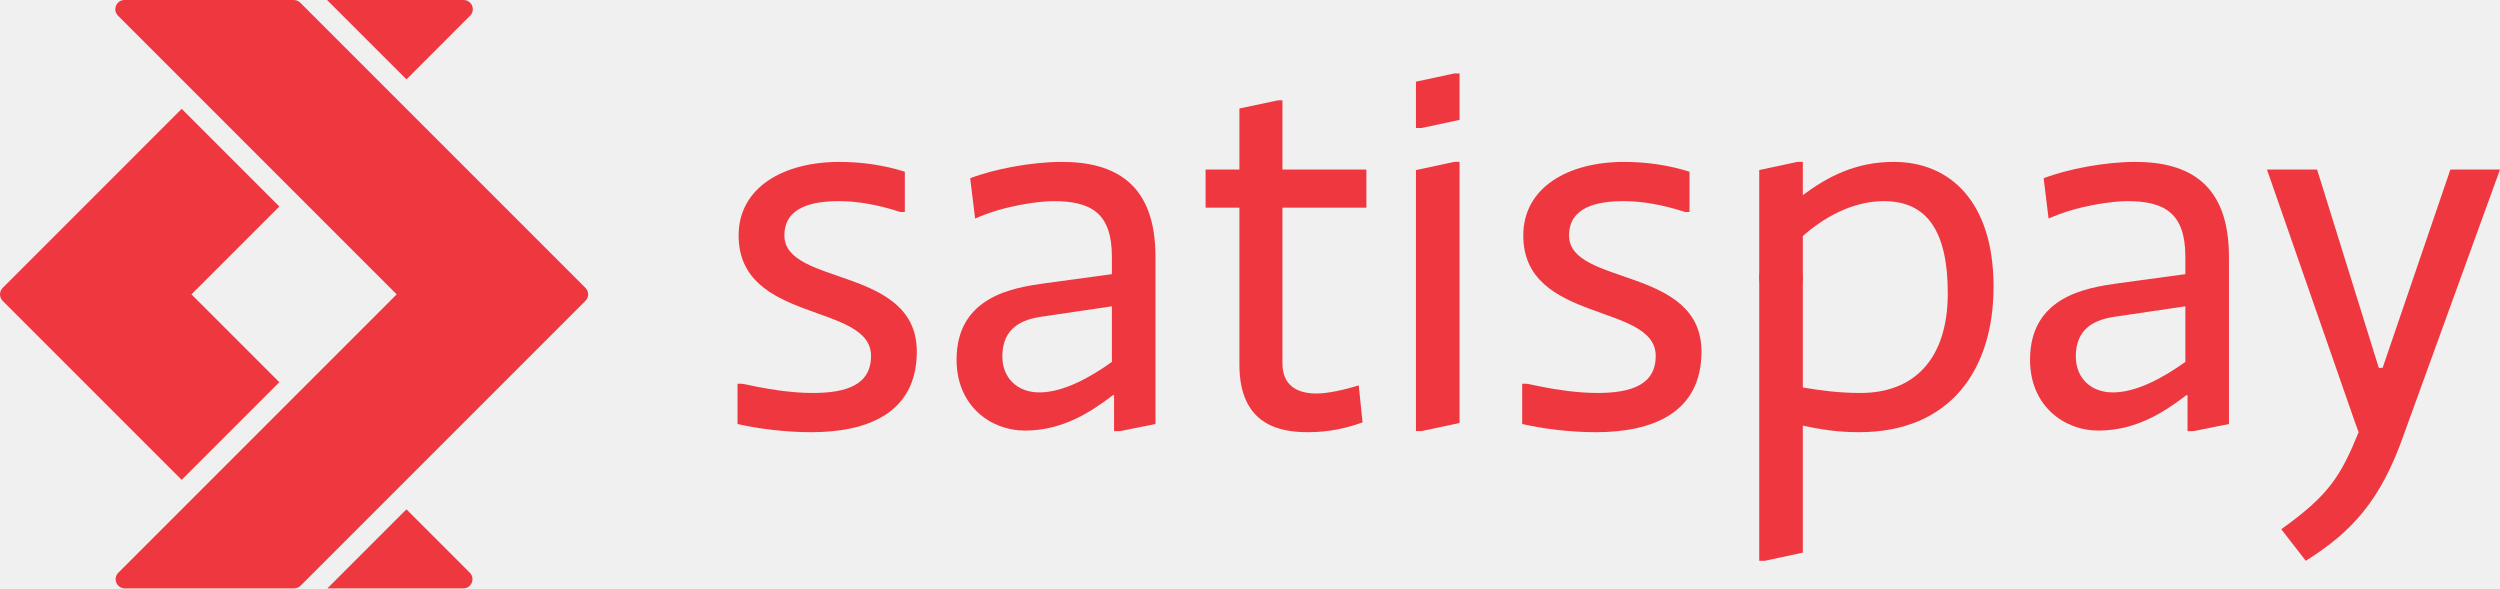
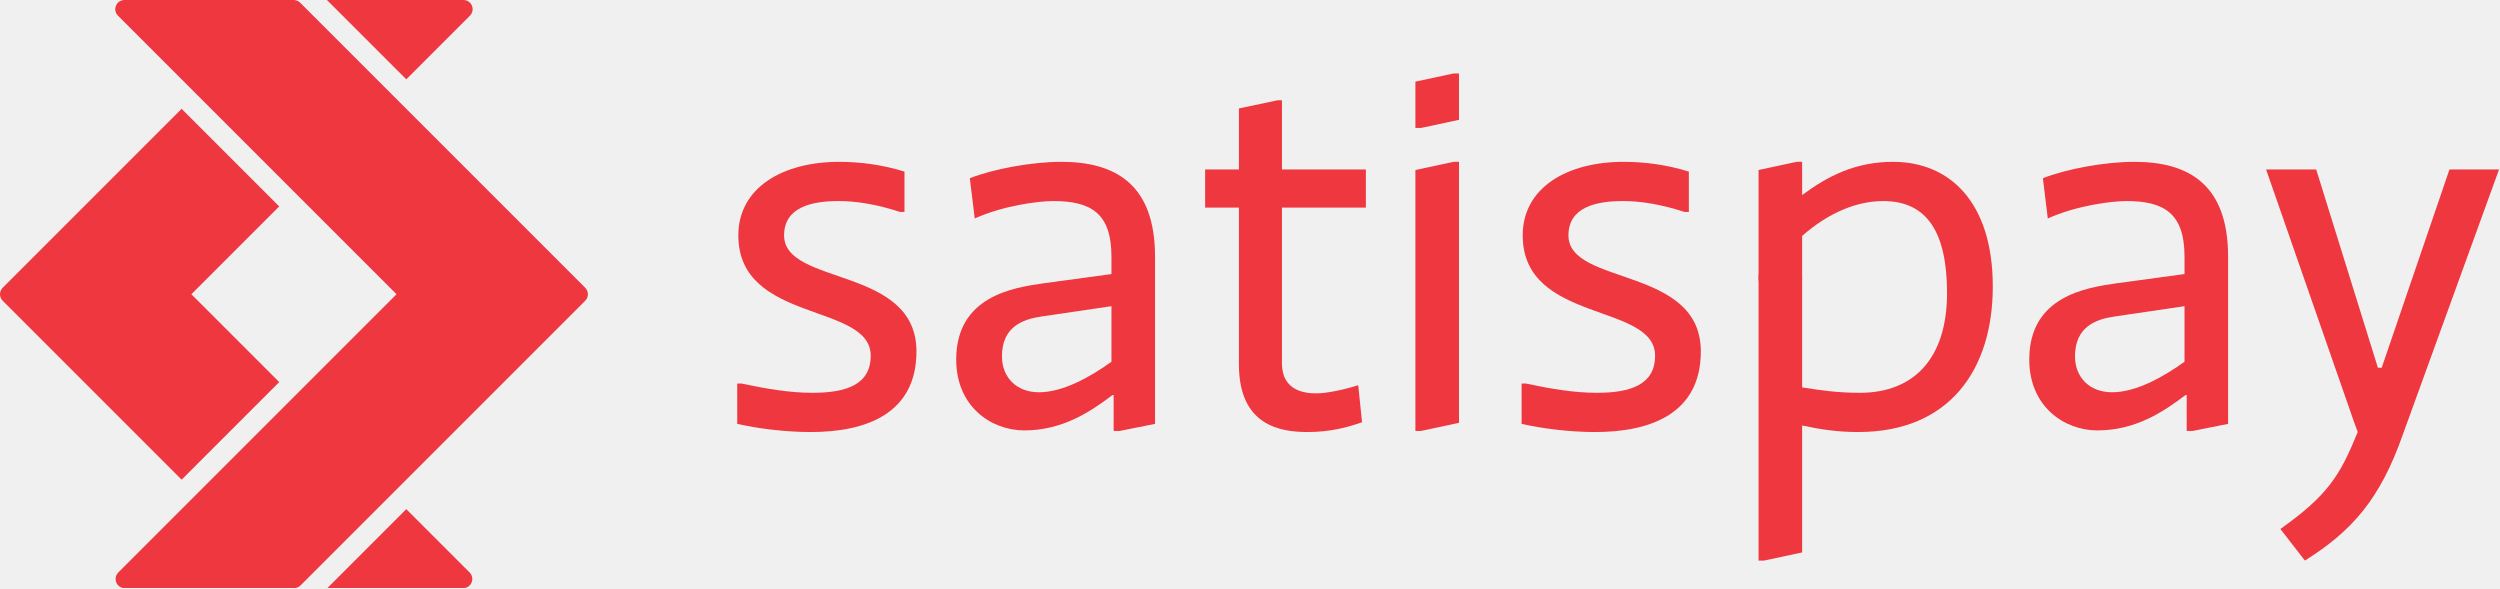
- <svg xmlns="http://www.w3.org/2000/svg" viewBox="0 0 938.64 220.91" height="220.91" width="938.64" xml:space="preserve" id="svg10" version="1.1">
-   <defs id="defs14">
-     <clipPath id="clipPath28" clipPathUnits="userSpaceOnUse">
-       <path id="path26" d="M 0,595.276 H 841.89 V 0 H 0 Z" />
-     </clipPath>
-     <clipPath id="clipPath94" clipPathUnits="userSpaceOnUse">
-       <path id="path92" d="m 344.027,351.804 h 184.645 v 43.457 H 344.027 Z" />
-     </clipPath>
-     <clipPath id="clipPath162" clipPathUnits="userSpaceOnUse">
-       <path id="path160" d="m 344.027,204.89 h 184.645 v 43.456 H 344.027 Z" />
-     </clipPath>
-     <clipPath id="clipPath230" clipPathUnits="userSpaceOnUse">
-       <path id="path228" d="m 585.443,253.104 h 72.601 v 17.864 h -72.601 z" />
-     </clipPath>
-     <clipPath id="clipPath282" clipPathUnits="userSpaceOnUse">
-       <path id="path280" d="m 585.443,253.493 h 72.601 v 17.086 h -72.601 z" />
-     </clipPath>
-     <clipPath id="clipPath298" clipPathUnits="userSpaceOnUse">
-       <path id="path296" d="m 585.443,253.104 h 72.601 v 17.864 h -72.601 z" />
-     </clipPath>
-     <clipPath id="clipPath314" clipPathUnits="userSpaceOnUse">
-       <path id="path312" d="m 607.172,351.804 h 184.644 v 43.457 H 607.172 Z" />
-     </clipPath>
-     <clipPath id="clipPath426" clipPathUnits="userSpaceOnUse">
-       <path id="path424" d="M 0,0 H 841.89 V 595.276 H 0 Z" />
-     </clipPath>
-     <clipPath id="clipPath434" clipPathUnits="userSpaceOnUse">
-       <path id="path432" d="m 321.299,271.075 h 24.228 v -24.228 h -24.228 z" />
-     </clipPath>
-   </defs>
-   <g transform="matrix(1.333333,0,0,-1.333333,-84.17136,689.982)" id="g18">
-     <g transform="matrix(3.812623,0,0,3.812623,-1248.517,-989.4922)" id="g88">
-       <g clip-path="url(#clipPath94)" id="g90">
-         <g transform="translate(398.4984,366.9208)" id="g96">
-           <path id="path98" style="fill:#ef373f;fill-opacity:1;fill-rule:nonzero;stroke:none" d="m 0,0 h 0.323 c 1.891,-0.402 3.582,-0.684 5.232,-0.684 2.496,0 4.307,0.604 4.307,2.737 0,3.944 -9.781,2.375 -9.781,8.895 0,3.542 3.3,5.434 7.446,5.434 1.651,0 3.301,-0.241 4.83,-0.724 V 12.68 h -0.322 c -1.731,0.562 -3.22,0.804 -4.548,0.804 -1.972,0 -4.025,-0.443 -4.025,-2.536 0,-3.742 9.78,-2.253 9.78,-8.572 0,-4.59 -3.702,-5.958 -7.808,-5.958 -2.013,0 -4.025,0.282 -5.434,0.605 z" />
-         </g>
-         <g transform="translate(444.6626,364.0634)" id="g100">
-           <path id="path102" style="fill:#ef373f;fill-opacity:1;fill-rule:nonzero;stroke:none" d="m 0,0 c -1.127,-0.403 -2.415,-0.724 -4.025,-0.724 -1.973,0 -5.071,0.443 -5.071,4.991 v 11.592 h -2.497 v 2.817 h 2.497 v 4.508 l 2.857,0.604 h 0.322 v -5.112 h 6.2 v -2.817 h -6.2 V 4.347 c 0,-2.052 1.731,-2.214 2.535,-2.214 0.806,0 2.093,0.282 3.1,0.604 z" />
-         </g>
-         <g transform="translate(456.4527,366.9208)" id="g104">
-           <path id="path106" style="fill:#ef373f;fill-opacity:1;fill-rule:nonzero;stroke:none" d="m 0,0 h 0.322 c 1.892,-0.402 3.583,-0.684 5.233,-0.684 2.496,0 4.307,0.604 4.307,2.737 0,3.944 -9.781,2.375 -9.781,8.895 0,3.542 3.3,5.434 7.446,5.434 1.65,0 3.301,-0.241 4.83,-0.724 V 12.68 h -0.322 c -1.731,0.562 -3.221,0.804 -4.548,0.804 -1.972,0 -4.026,-0.443 -4.026,-2.536 0,-3.742 9.781,-2.253 9.781,-8.572 0,-4.59 -3.702,-5.958 -7.808,-5.958 -2.013,0 -4.025,0.282 -5.434,0.605 z" />
-         </g>
-         <g transform="translate(477.1793,366.6396)" id="g108">
-           <path id="path110" style="fill:#ef373f;fill-opacity:1;fill-rule:nonzero;stroke:none" d="m 0,0 c 1.249,-0.201 2.576,-0.403 4.267,-0.403 3.944,0 6.44,2.496 6.44,7.367 0,4.508 -1.49,6.801 -4.709,6.801 -1.893,0 -3.986,-0.804 -5.998,-2.576 z m -3.22,16.06 2.817,0.604 H 0 v -2.456 c 1.892,1.409 3.945,2.456 6.722,2.456 4.146,0 7.365,-2.939 7.365,-9.218 C 14.087,1.288 10.868,-3.3 4.146,-3.3 2.576,-3.3 1.328,-3.099 0,-2.817 v -9.378 l -2.817,-0.604 H -3.22 Z" />
-         </g>
-         <g transform="translate(517.9495,364.1046)" id="g112">
-           <path id="path114" style="fill:#ef373f;fill-opacity:1;fill-rule:nonzero;stroke:none" d="m 0,0 -6.49,18.635 h 3.702 L 1.771,3.984 h 0.281 l 5.007,14.651 h 3.663 L 3.623,-0.926 c -1.691,-4.83 -3.785,-7.165 -7.246,-9.338 l -1.811,2.335 c 3.502,2.495 4.387,3.904 5.715,7.164" />
-         </g>
-         <g transform="translate(505.4324,372.6371)" id="g116">
-           <path id="path118" style="fill:#ef373f;fill-opacity:1;fill-rule:nonzero;stroke:none" d="m 0,0 -5.192,-0.765 c -1.368,-0.201 -2.899,-0.765 -2.899,-2.937 0,-1.571 1.089,-2.658 2.738,-2.658 1.771,0 3.784,1.128 5.353,2.254 z M 3.22,-8.694 0.604,-9.218 H 0.161 v 2.657 H 0.08 c -1.69,-1.288 -3.743,-2.617 -6.52,-2.617 -2.455,0 -5.031,1.772 -5.031,5.234 0,4.667 4.186,5.312 6.44,5.635 L 0,2.375 v 1.287 c 0,3.221 -1.529,4.106 -4.306,4.106 -1.047,0 -3.663,-0.322 -5.796,-1.288 l -0.363,2.978 c 1.772,0.685 4.549,1.208 6.763,1.208 3.983,0 6.922,-1.65 6.922,-7.004 z" />
-         </g>
-         <g transform="translate(426.1484,368.5312)" id="g120">
-           <path id="path122" style="fill:#ef373f;fill-opacity:1;fill-rule:nonzero;stroke:none" d="m 0,0 c -1.569,-1.126 -3.582,-2.254 -5.353,-2.254 -1.65,0 -2.738,1.086 -2.738,2.657 0,2.173 1.531,2.737 2.899,2.938 L 0,4.106 Z m 3.22,7.768 c 0,5.354 -2.939,7.004 -6.923,7.004 -2.213,0 -4.991,-0.524 -6.762,-1.208 l 0.363,-2.978 c 2.133,0.966 4.749,1.288 5.796,1.288 C -1.529,11.874 0,10.988 0,7.768 V 6.48 L -5.031,5.796 c -2.254,-0.322 -6.44,-0.967 -6.44,-5.634 0,-3.462 2.576,-5.234 5.031,-5.234 2.777,0 4.83,1.329 6.52,2.617 h 0.081 v -2.657 h 0.443 l 2.616,0.524 z" />
-         </g>
-         <g transform="translate(448.6055,363.4194)" id="g124">
-           <path id="path126" style="fill:#ef373f;fill-opacity:1;fill-rule:nonzero;stroke:none" d="M 0,0 H 0.013 L 0,0.014 Z" />
-         </g>
-         <g transform="translate(451.4229,383.3034)" id="g128">
-           <path id="path130" style="fill:#ef373f;fill-opacity:1;fill-rule:nonzero;stroke:none" d="m 0,0 -2.817,-0.604 v -17.089 -2.177 l 0.012,-0.013 h 0.403 l 2.805,0.6 V -18.326 0 Z" />
-         </g>
-         <g transform="translate(451.4229,389.8325)" id="g132">
-           <path id="path134" style="fill:#ef373f;fill-opacity:1;fill-rule:nonzero;stroke:none" d="m 0,0 -2.817,-0.604 v -1.232 -2.177 l 0.012,-0.014 h 0.403 l 2.805,0.601 V -2.469 0 Z" />
-         </g>
-         <g transform="translate(477.1793,374.7433)" id="g136">
-           <path id="path138" style="fill:#ef373f;fill-opacity:1;fill-rule:nonzero;stroke:none" d="m 0,0 c 0,-0.89 -0.721,-1.61 -1.61,-1.61 -0.889,0 -1.61,0.72 -1.61,1.61 0,0.889 0.721,1.61 1.61,1.61 C -0.721,1.61 0,0.889 0,0" />
-         </g>
-         <g transform="translate(378.7471,394.1002)" id="g140">
-           <path id="path142" style="fill:#ef373f;fill-opacity:1;fill-rule:nonzero;stroke:none" d="m 0,0 c 0.428,0.428 0.125,1.16 -0.481,1.16 h -10.083 l 5.863,-5.861 z" />
-         </g>
-         <g transform="translate(364.6564,380.0093)" id="g144">
-           <path id="path146" style="fill:#ef373f;fill-opacity:1;fill-rule:nonzero;stroke:none" d="m 0,0 -7.211,7.211 -6.489,-6.49 -6.73,-6.73 c -0.266,-0.265 -0.266,-0.696 0,-0.961 l 6.73,-6.731 6.489,-6.489 7.211,7.211 -6.009,6.009 -0.481,0.48 0.481,0.481 z" />
-         </g>
-         <g transform="translate(374.0457,357.6413)" id="g148">
-           <path id="path150" style="fill:#ef373f;fill-opacity:1;fill-rule:nonzero;stroke:none" d="M 0,0 -5.838,-5.838 H 4.197 c 0.605,0 0.909,0.732 0.481,1.16 z" />
-         </g>
-         <g transform="translate(387.2654,374.0003)" id="g152">
-           <path id="path154" style="fill:#ef373f;fill-opacity:1;fill-rule:nonzero;stroke:none" d="m 0,0 -6.73,6.73 -7.579,7.579 -6.752,6.752 c -0.122,0.122 -0.287,0.189 -0.459,0.195 -0.007,0 -0.014,0.004 -0.022,0.004 h -12.499 c -0.605,0 -0.908,-0.732 -0.48,-1.16 l 5.791,-5.791 7.21,-7.211 7.099,-7.098 0.48,-0.481 -0.48,-0.48 -7.099,-7.098 -7.21,-7.211 -5.767,-5.767 c -0.428,-0.428 -0.125,-1.16 0.48,-1.16 h 12.495 0.005 c 0.18,0 0.353,0.072 0.48,0.199 l 6.728,6.728 7.579,7.578 L 0,-0.961 C 0.266,-0.696 0.266,-0.266 0,0" />
-         </g>
-       </g>
+ <svg xmlns="http://www.w3.org/2000/svg" fill="none" height="221" viewBox="0 0 939 221" width="939">
+   <clipPath id="a">
+     <path d="m0 0h938.64v220.91h-938.64z" />
+   </clipPath>
+   <mask id="b" height="222" maskUnits="userSpaceOnUse" width="939" x="0" y="-1">
+     <path d="m0 220.91h938.642v-220.913h-938.642z" fill="#fff" />
+   </mask>
+   <g clip-path="url(#a)">
+     <g fill="#ef373f" mask="url(#b)">
+       <path d="m276.905 144.064h1.642c9.613 2.043 18.209 3.477 26.597 3.477 12.689 0 21.895-3.071 21.895-13.914 0-20.049-49.722-12.073-49.722-45.217 0-18.006 16.776-27.624 37.852-27.624 8.393 0 16.78 1.225 24.553 3.68v15.139h-1.637c-8.799-2.857-16.369-4.087-23.12-4.087-10.024 0-20.461 2.252-20.461 12.892 0 19.022 49.717 11.453 49.717 43.575 0 23.334-18.819 30.288-39.692 30.288-10.233 0-20.461-1.434-27.624-3.076z" />
+       <path d="m511.581 158.59c-5.729 2.048-12.277 3.68-20.461 3.68-10.03 0-25.779-2.252-25.779-25.372v-58.928h-12.693v-14.32h12.693v-22.916l14.524-3.07h1.637v25.987h31.517v14.32h-31.517v58.522c0 10.431 8.799 11.254 12.886 11.254 4.098 0 10.64-1.433 15.759-3.07z" />
+       <path d="m571.516 144.064h1.637c9.618 2.043 18.214 3.477 26.602 3.477 12.688 0 21.894-3.071 21.894-13.914 0-20.049-49.721-12.073-49.721-45.217 0-18.006 16.775-27.624 37.851-27.624 8.388 0 16.781 1.225 24.554 3.68v15.139h-1.637c-8.8-2.857-16.374-4.087-23.12-4.087-10.025 0-20.466 2.252-20.466 12.892 0 19.022 49.721 11.453 49.721 43.575 0 23.334-18.819 30.288-39.692 30.288-10.233 0-20.461-1.434-27.623-3.076z" />
+       <path d="m676.879 145.494c6.35 1.021 13.096 2.048 21.692 2.048 20.049 0 32.737-12.688 32.737-37.45 0-22.916-7.574-34.573-23.938-34.573-9.623 0-20.263 4.087-30.491 13.095zm-16.368-81.641 14.32-3.07h2.048v12.485c9.618-7.163 20.055-12.485 34.172-12.485 21.076 0 37.44 14.94 37.44 46.86 0 31.304-16.364 54.627-50.535 54.627-7.981 0-14.326-1.022-21.077-2.455v47.673l-14.32 3.07h-2.048z" />
+       <path d="m884.135 158.38-32.992-94.731h18.819l23.176 74.478h1.428l25.453-74.478h18.621l-36.088 99.438c-8.596 24.554-19.241 36.424-36.835 47.47l-9.206-11.87c17.803-12.683 22.301-19.846 29.052-36.418" />
+       <path d="m820.504 115.005-26.393 3.889c-6.955 1.022-14.737 3.889-14.737 14.93 0 7.986 5.535 13.512 13.918 13.512 9.003 0 19.236-5.734 27.212-11.458zm16.369 44.196-13.298 2.664h-2.252v-13.507h-.412c-8.591 6.547-19.028 13.303-33.145 13.303-12.48 0-25.575-9.008-25.575-26.607 0-23.724 21.28-27.003 32.738-28.645l25.575-3.477v-6.543c0-16.374-7.773-20.873-21.889-20.873-5.323 0-18.621 1.637-29.464 6.548l-1.846-15.139c9.008-3.482 23.125-6.141 34.38-6.141 20.248 0 35.188 8.388 35.188 35.605z" />
+       <path d="m417.464 135.877c-7.976 5.724-18.209 11.459-27.212 11.459-8.388 0-13.919-5.521-13.919-13.507 0-11.047 7.783-13.914 14.738-14.935l26.393-3.889zm16.369-39.488c0-27.217-14.94-35.605-35.193-35.605-11.25 0-25.372 2.664-34.375 6.141l1.846 15.139c10.843-4.911 24.141-6.548 29.464-6.548 14.116 0 21.889 4.504 21.889 20.873v6.547l-25.575 3.478c-11.458 1.636-32.738 4.915-32.738 28.64 0 17.599 13.095 26.607 25.575 26.607 14.117 0 24.554-6.756 33.145-13.304h.411v13.507h2.252l13.299-2.663z" />
+       <path d="m531.625 161.863h.066l-.066-.071z" />
+       <path d="m545.947 60.783-14.32 3.07v86.872 11.067l.061.066h2.048l14.26-3.05v-4.865-93.16z" />
+       <path d="m545.947 27.592-14.32 3.07v6.263 11.067l.061.071h2.048l14.26-3.055v-4.865-12.551z" />
+       <path d="m676.879 104.298c0 4.524-3.665 8.185-8.184 8.185s-8.184-3.661-8.184-8.185c0-4.519 3.665-8.184 8.184-8.184s8.184 3.665 8.184 8.184z" />
+       <path d="m176.5 5.897c2.175-2.176.635-5.897-2.446-5.897h-51.257l29.805 29.794z" />
+       <path d="m104.87 77.528-36.657-36.657-32.987 32.992-34.212 34.212c-1.352 1.347-1.352 3.538 0 4.885l34.212 34.217 32.987 32.987 36.657-36.657-30.547-30.547-2.445-2.44 2.445-2.445z" />
+       <path d="m152.6 191.236-29.678 29.678h51.013c3.076 0 4.621-3.721 2.445-5.897z" />
+       <path d="m219.802 108.075-34.212-34.212-38.527-38.528-34.324-34.324c-.62-.62-1.459-.961-2.334-.991-.035 0-.071-.02-.111-.02h-63.539c-3.075 0-4.616 3.721-2.44 5.897l29.439 29.439 36.652 36.657 36.088 36.083 2.44 2.445-2.44 2.44-36.088 36.083-36.652 36.657-29.317 29.317c-2.176 2.175-.635 5.897 2.44 5.897h63.518.026c.915 0 1.794-.367 2.44-1.012l34.202-34.202 38.527-38.523 34.212-34.217c1.352-1.347 1.352-3.533 0-4.885z" />
    </g>
  </g>
</svg>
